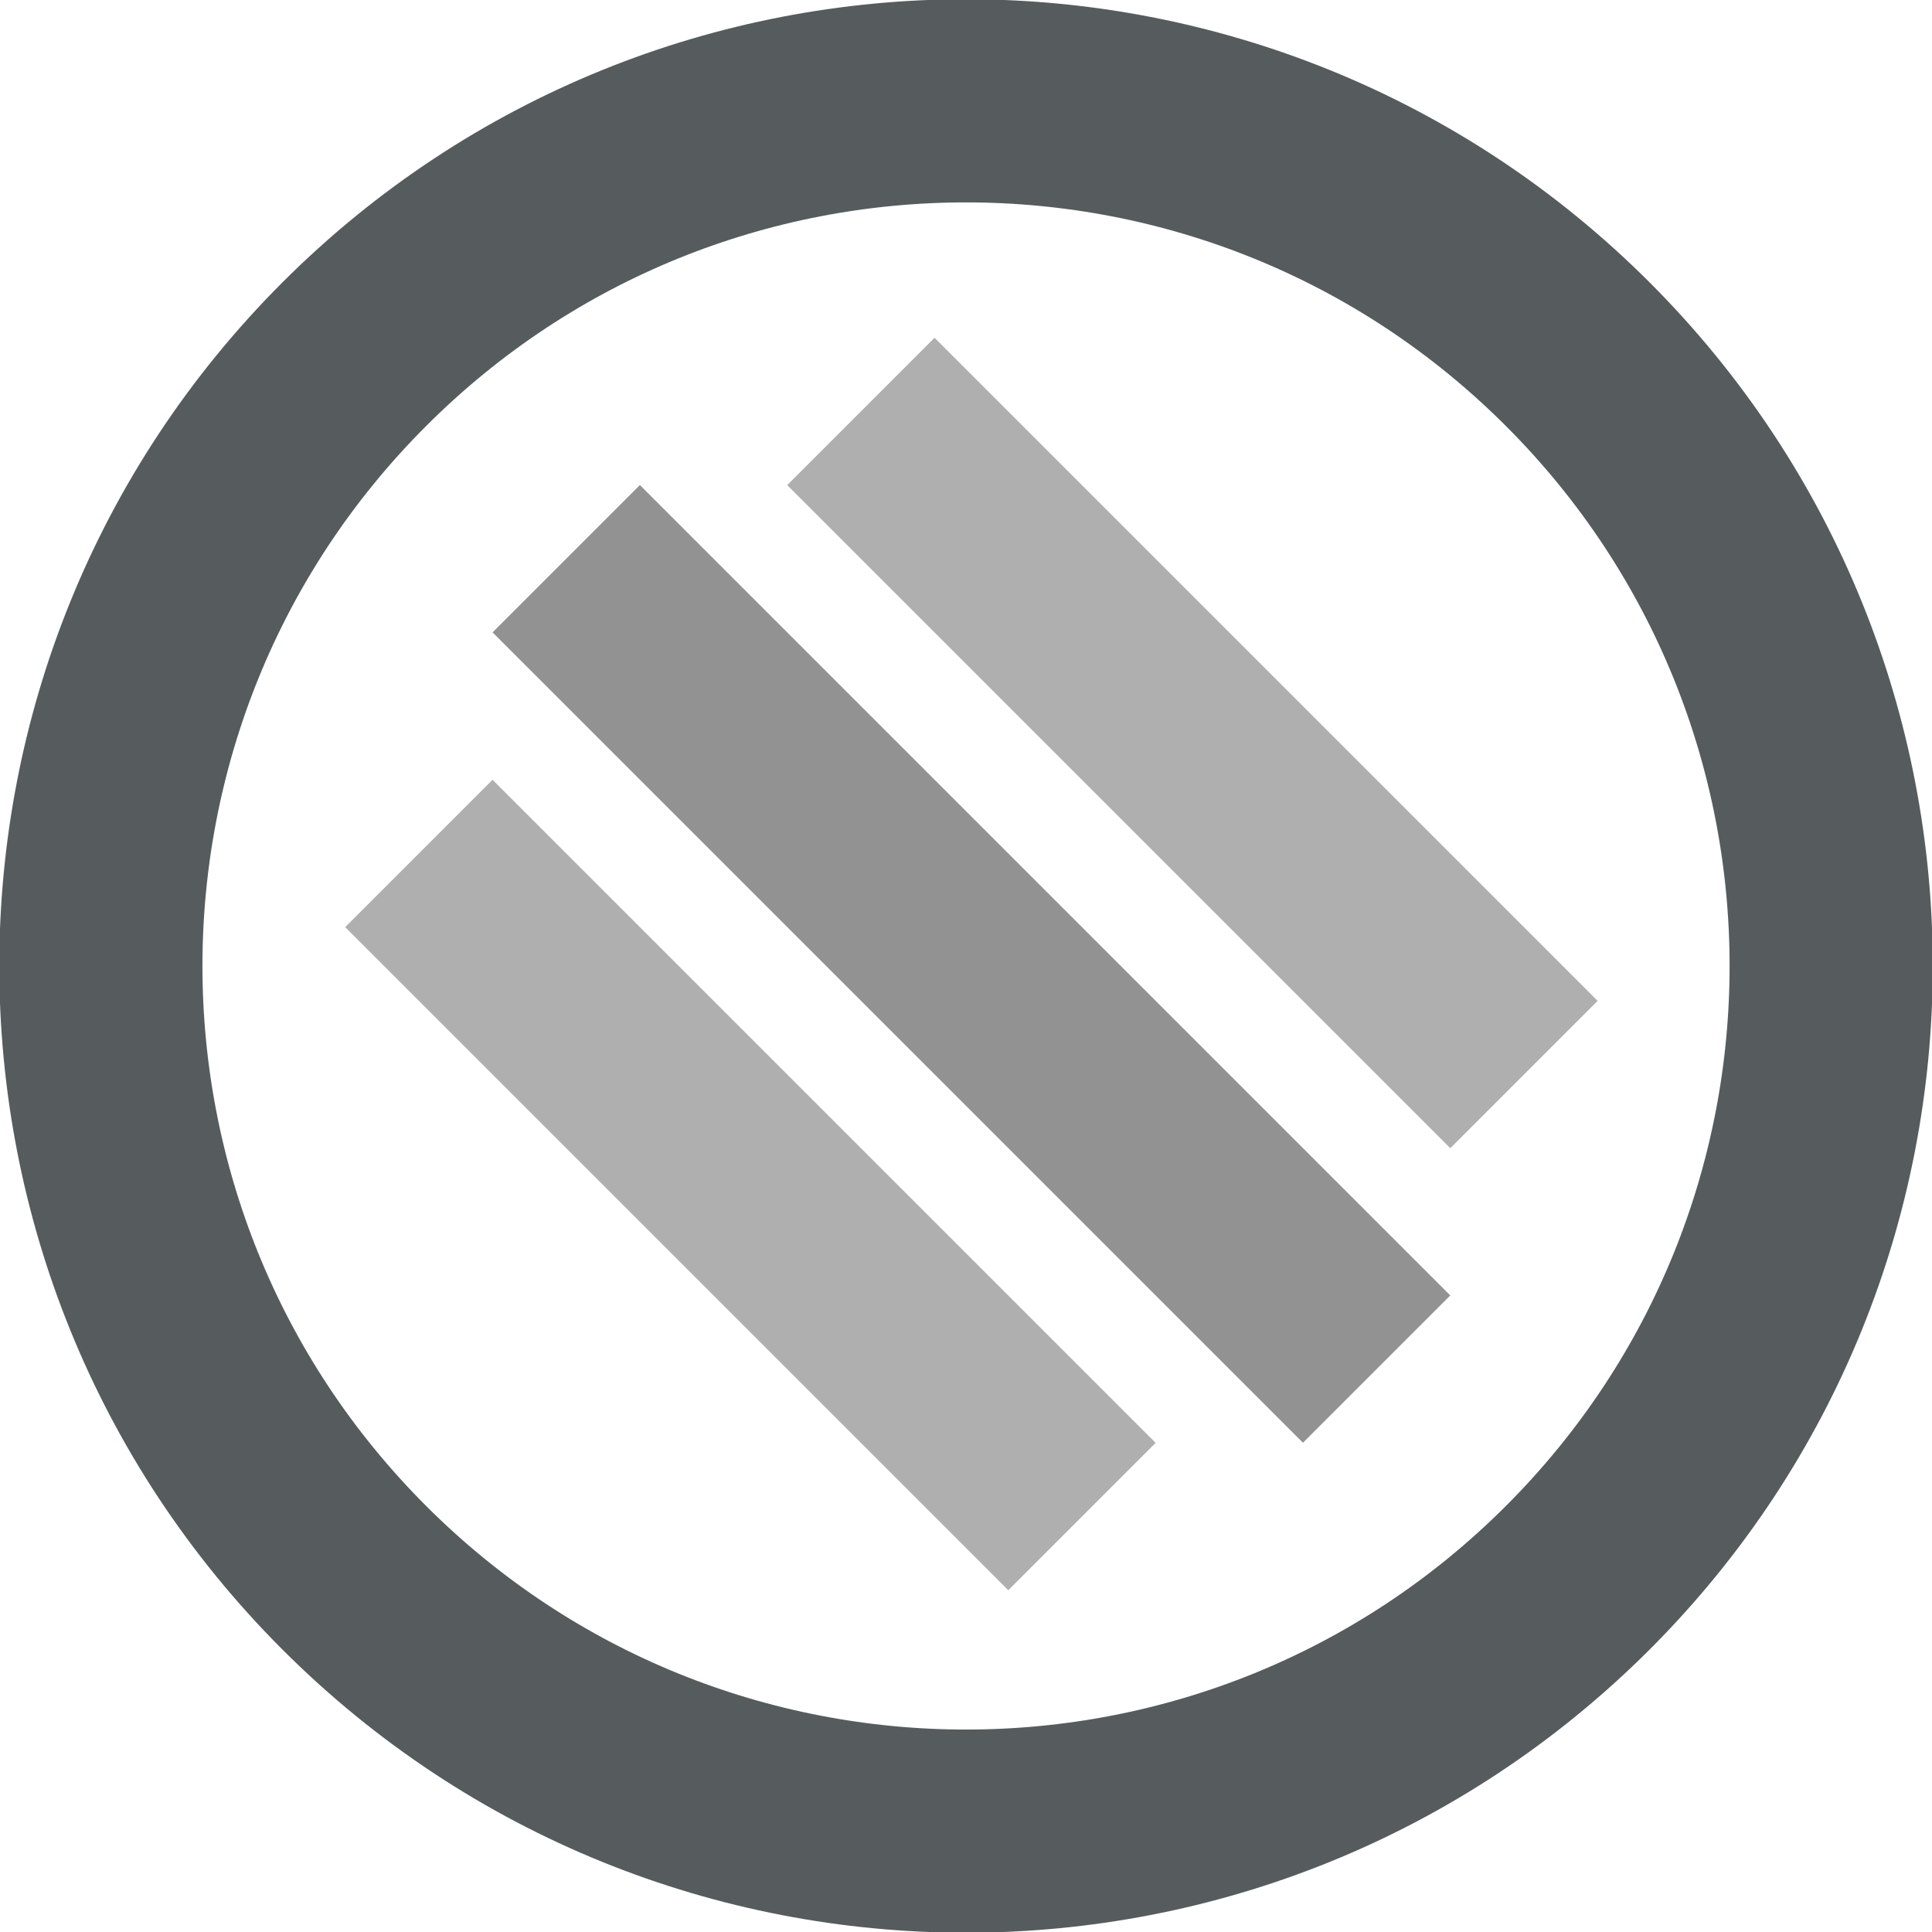
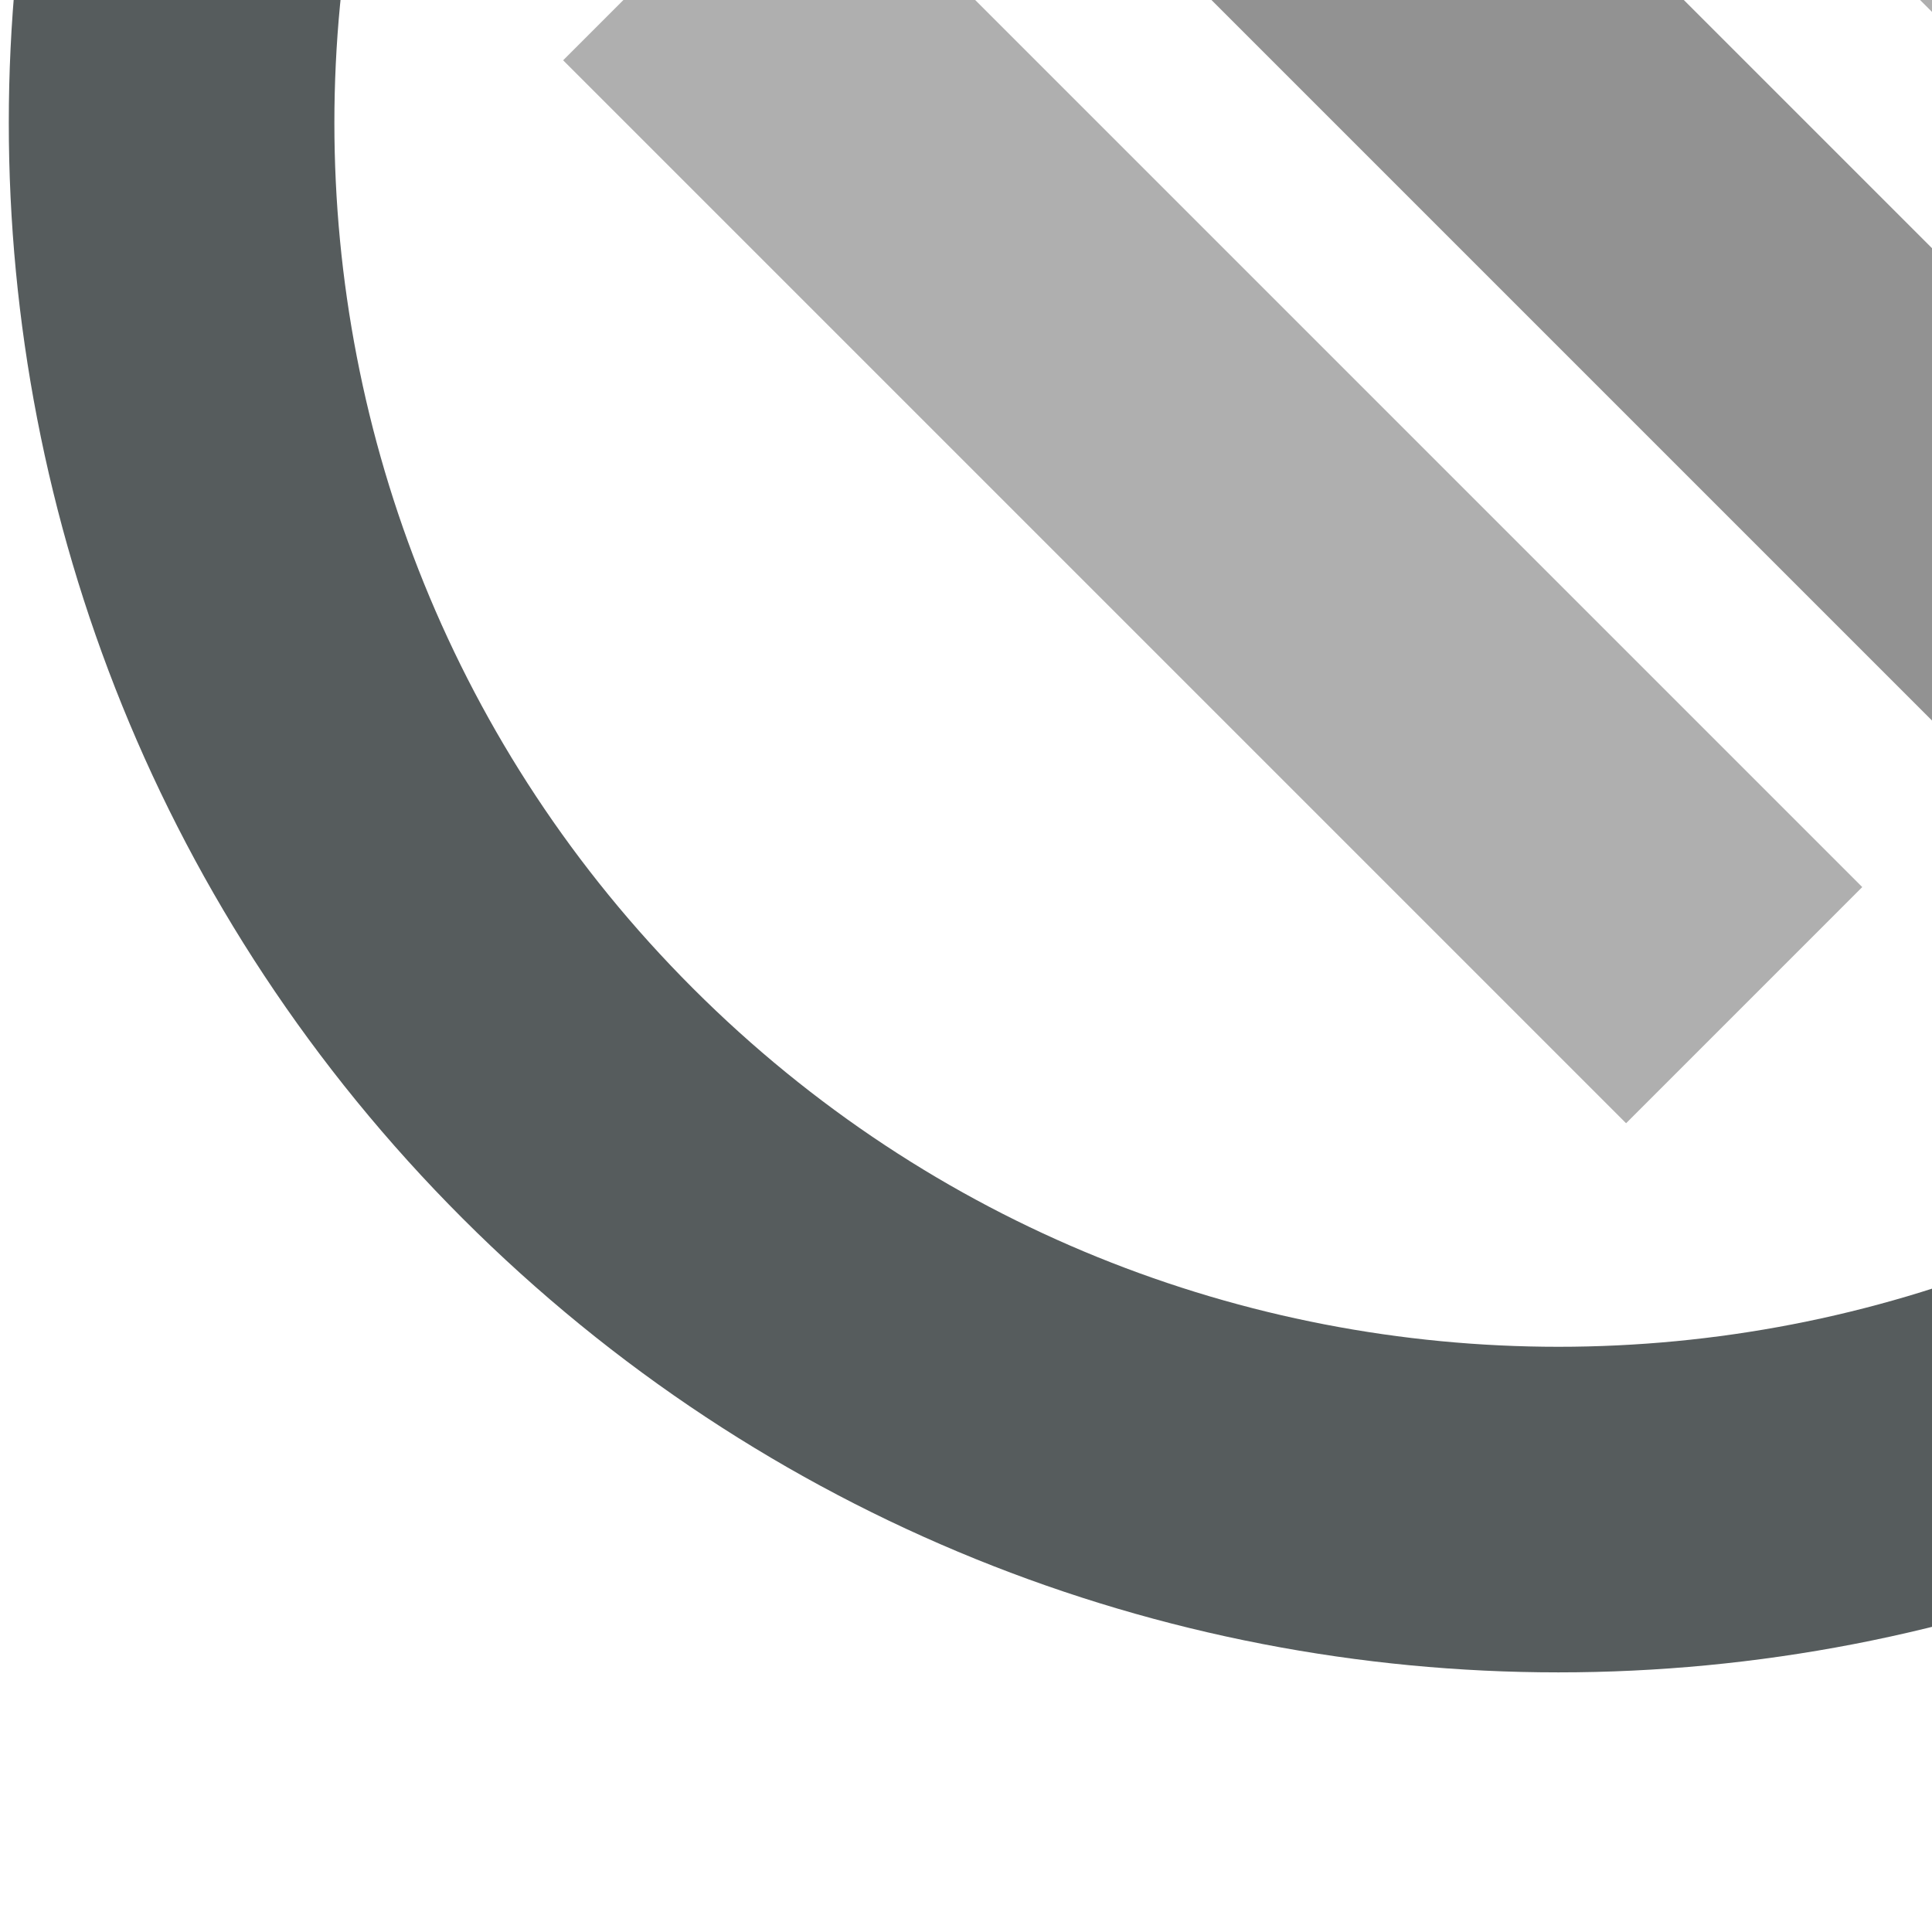
<svg xmlns="http://www.w3.org/2000/svg" id="SVGRoot" version="1.1" viewBox="0 0 14.455 14.455" height="14.455mm" width="14.455mm">
  <defs id="defs26" />
  <g transform="translate(-2.475951,-18.77229)" id="layer1">
-     <flowRoot style="font-style:normal;font-weight:normal;font-size:40px;line-height:1.25;font-family:sans-serif;letter-spacing:0px;word-spacing:0px;fill:#000000;fill-opacity:1;stroke:none" id="flowRoot4768" xml:space="preserve">
+     <flowRoot transform="matrix(1.603001,0,0,1.603001,-1.419167,-21.98724)" style="font-style:normal;font-weight:normal;font-size:40px;line-height:1.25;font-family:sans-serif;letter-spacing:0px;word-spacing:0px;fill:#000000;fill-opacity:1;stroke:none" id="flowRoot4768" xml:space="preserve">
      <flowRegion id="flowRegion4770">
        <rect y="76.681" x="101.823" height="49.497" width="165.817" id="rect4772" />
      </flowRegion>
      <flowPara id="flowPara4774" />
    </flowRoot>
-     <g id="text4778" style="font-style:normal;font-variant:normal;font-weight:normal;font-stretch:normal;font-size:14.111px;line-height:1.25;font-family:'HK Grotesk';-inkscape-font-specification:'HK Grotesk, Normal';font-variant-ligatures:normal;font-variant-caps:normal;font-variant-numeric:normal;font-feature-settings:normal;text-align:start;letter-spacing:0px;word-spacing:0px;writing-mode:lr-tb;text-anchor:start;opacity:0.96;fill:#000000;fill-opacity:1;stroke:none;stroke-width:0.265" aria-label="themelio" />
-     <rect transform="rotate(45)" style="fill:#929292;fill-opacity:1;stroke-width:0.182" y="10.704" x="20.976" height="1.559" width="8.575" id="rect24-7-3" />
-     <rect transform="rotate(45)" style="fill:#929292;fill-opacity:0.733;stroke-width:0.164" y="13.043" x="21.756" height="1.559" width="7.016" id="rect24-7-3-7" />
-     <rect transform="rotate(45)" style="fill:#929292;fill-opacity:0.733;stroke-width:0.164" y="8.366" x="21.756" height="1.559" width="7.016" id="rect24-7-3-7-9" />
-     <circle transform="rotate(45)" r="6.473" cy="11.523" cx="25.246" id="path4698" style="opacity:1;fill:none;fill-opacity:1;stroke:#565c5d;stroke-width:1.52;stroke-linecap:butt;stroke-linejoin:miter;stroke-miterlimit:3.3;stroke-dasharray:none;stroke-dashoffset:0;stroke-opacity:1" />
+     <g transform="matrix(1.603001,0,0,1.603001,-1.419167,-21.98724)" id="text4778" style="font-style:normal;font-variant:normal;font-weight:normal;font-stretch:normal;font-size:14.111px;line-height:1.25;font-family:'HK Grotesk';-inkscape-font-specification:'HK Grotesk, Normal';font-variant-ligatures:normal;font-variant-caps:normal;font-variant-numeric:normal;font-feature-settings:normal;text-align:start;letter-spacing:0px;word-spacing:0px;writing-mode:lr-tb;text-anchor:start;opacity:0.96;fill:#000000;fill-opacity:1;stroke:none;stroke-width:0.265" aria-label="themelio" />
+     <rect transform="rotate(45)" style="fill:#929292;fill-opacity:1;stroke-width:0.291" y="2.615" x="17.074" height="2.499" width="13.746" id="rect24-7-3" />
+     <rect transform="rotate(45)" style="fill:#929292;fill-opacity:0.733;stroke-width:0.263" y="6.364" x="18.323" height="2.499" width="11.247" id="rect24-7-3-7" />
+     <rect transform="rotate(45)" style="fill:#929292;fill-opacity:0.733;stroke-width:0.263" y="-1.134" x="18.323" height="2.499" width="11.247" id="rect24-7-3-7-9" />
+     <circle transform="rotate(45)" r="10.376" cy="3.928" cx="23.919" id="path4698" style="opacity:1;fill:none;fill-opacity:1;stroke:#565c5d;stroke-width:2.436;stroke-linecap:butt;stroke-linejoin:miter;stroke-miterlimit:3.3;stroke-dasharray:none;stroke-dashoffset:0;stroke-opacity:1" />
  </g>
</svg>
